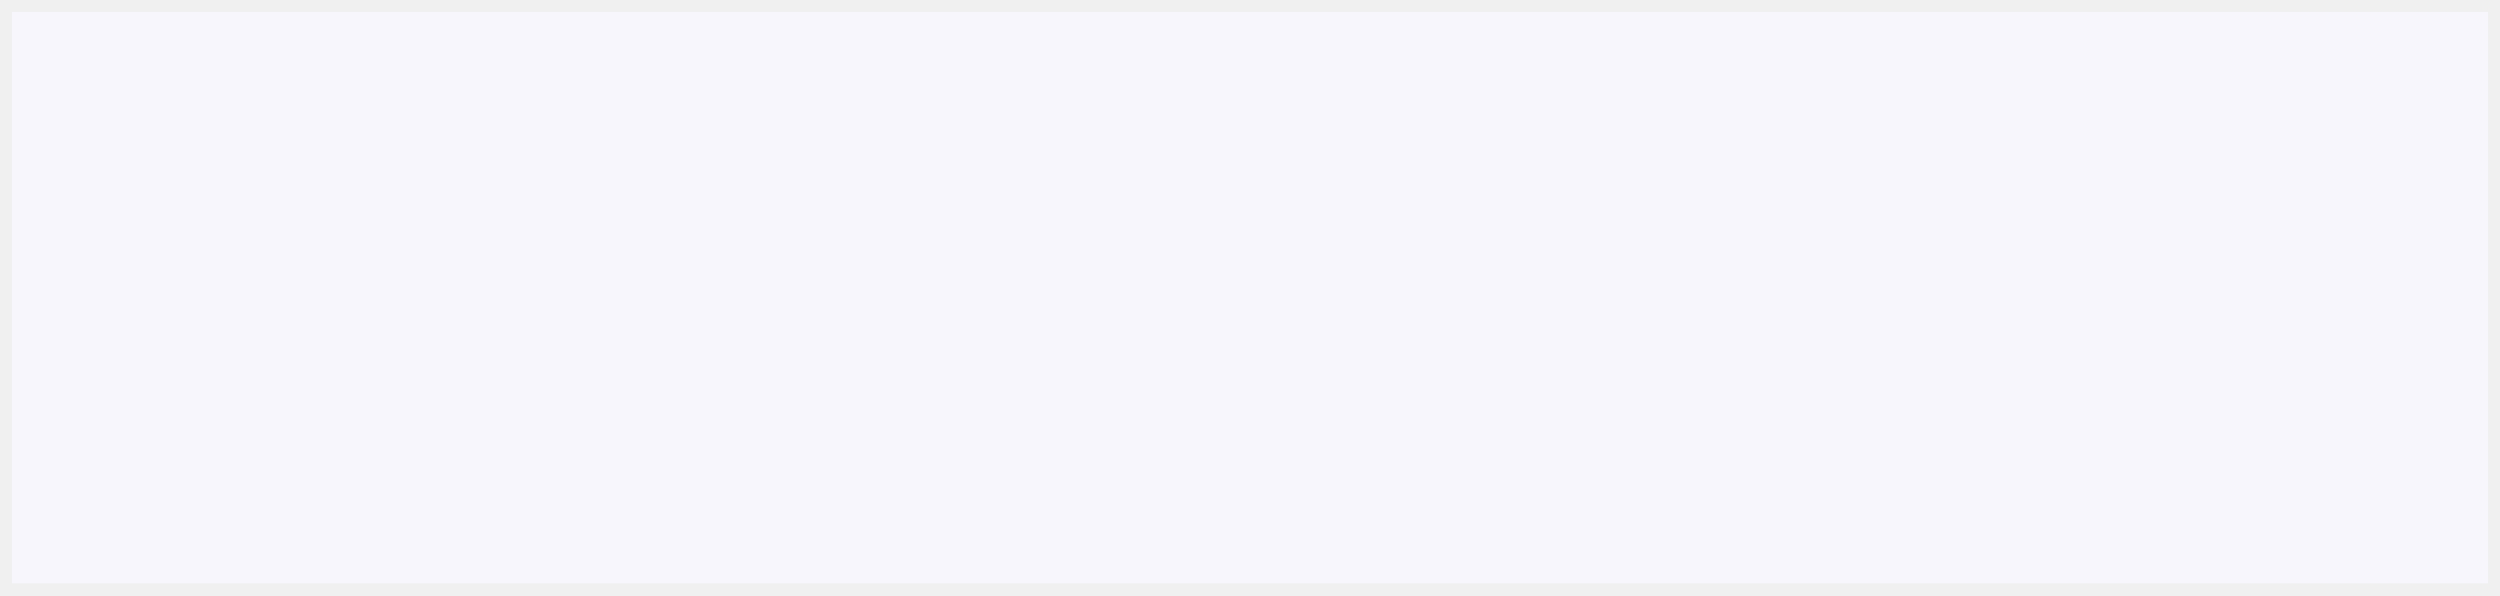
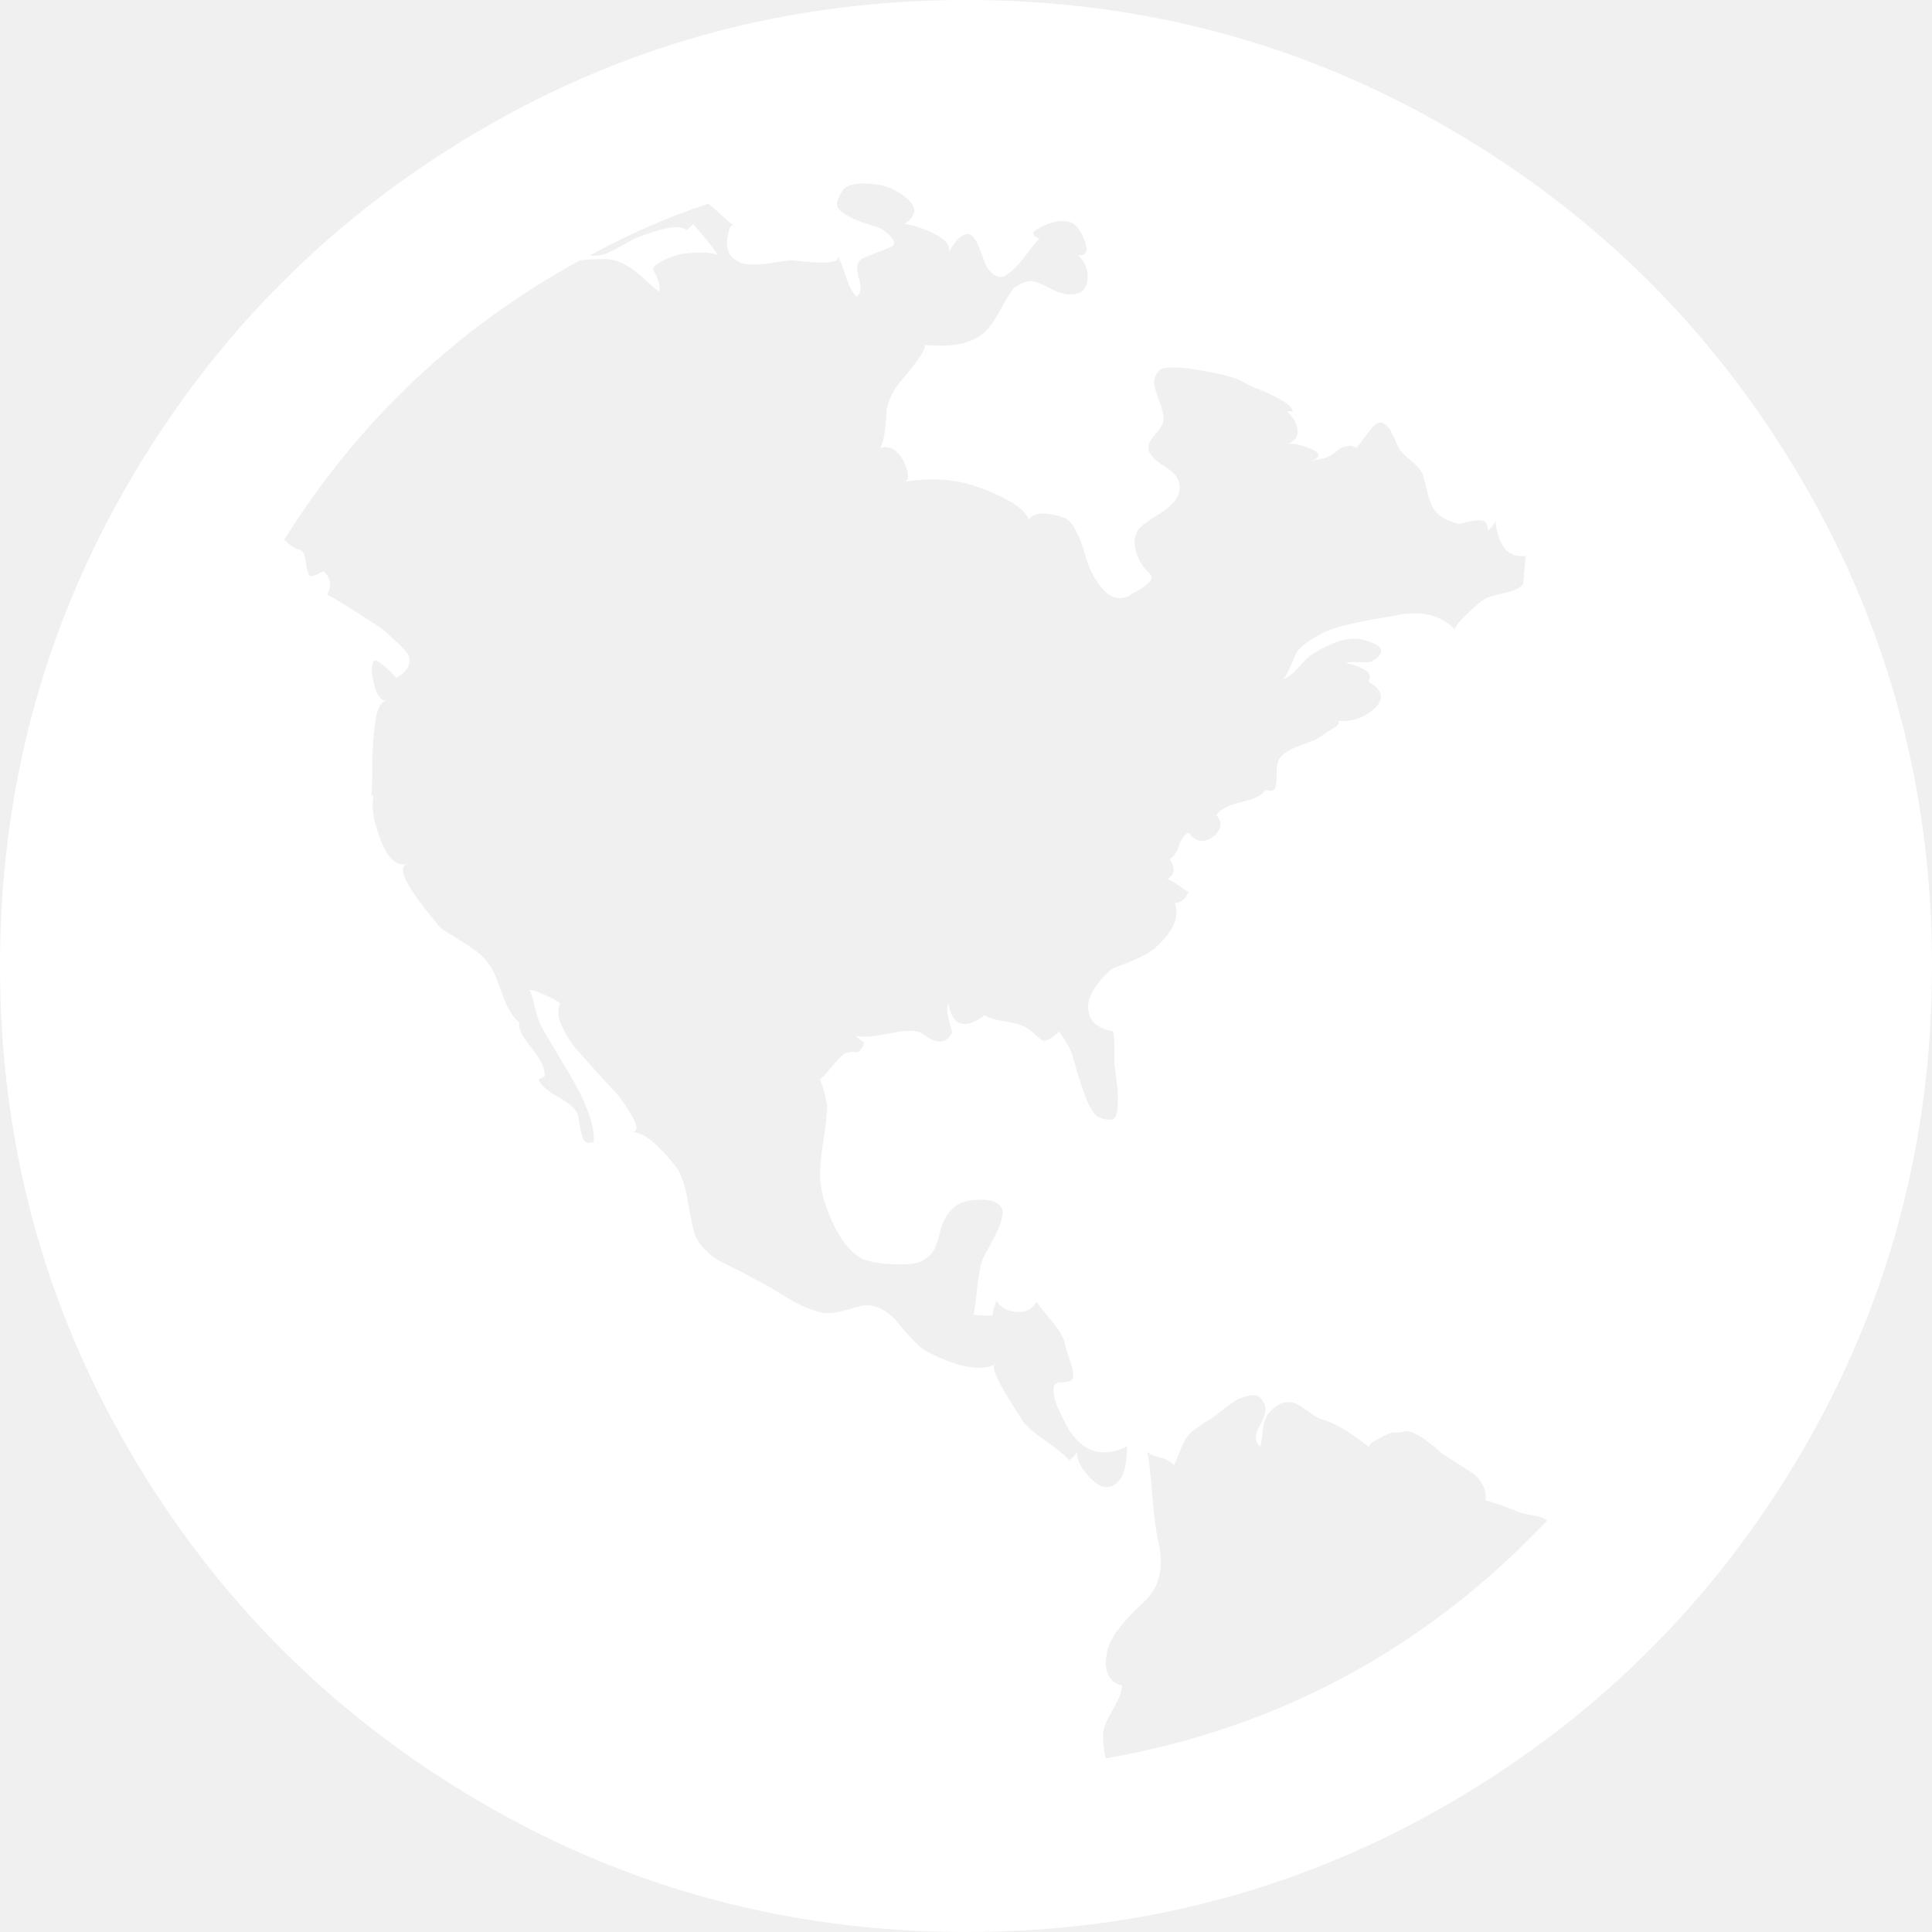
- <svg xmlns="http://www.w3.org/2000/svg" version="1.1" width="210px" height="50px">
-   <g transform="matrix(1 0 0 1 0 -152 )">
-     <path d="M 1 153  L 209 153  L 209 201  L 1 201  L 1 153  Z " fill-rule="nonzero" fill="#f7f6fc" stroke="none" />
+ <svg xmlns="http://www.w3.org/2000/svg" version="1.1" width="30px" height="30px">
+   <g transform="matrix(1 0 0 1 -41 -111 )">
+     <path d="M 7.471 2.012  C 9.769 0.671  12.279 0  15 0  C 17.721 0  20.231 0.671  22.529 2.012  C 24.827 3.353  26.647 5.173  27.988 7.471  C 29.329 9.769  30 12.279  30 15  C 30 17.721  29.329 20.231  27.988 22.529  C 26.647 24.827  24.827 26.647  22.529 27.988  C 20.231 29.329  17.721 30  15 30  C 12.279 30  9.769 29.329  7.471 27.988  C 5.173 26.647  3.353 24.827  2.012 22.529  C 0.671 20.231  0 17.721  0 15  C 0 12.279  0.671 9.769  2.012 7.471  C 3.353 5.173  5.173 3.353  7.471 2.012  Z M 21.191 9.941  C 20.97 9.876  20.69 9.954  20.352 10.176  C 20.326 10.189  20.264 10.251  20.166 10.361  C 20.068 10.472  19.98 10.534  19.902 10.547  C 19.928 10.547  19.958 10.514  19.99 10.449  C 20.023 10.384  20.055 10.312  20.088 10.234  C 20.12 10.156  20.143 10.111  20.156 10.098  C 20.234 10.007  20.378 9.909  20.586 9.805  C 20.768 9.727  21.107 9.648  21.602 9.57  C 22.044 9.466  22.376 9.538  22.598 9.785  C 22.572 9.759  22.633 9.674  22.783 9.531  C 22.933 9.388  23.027 9.31  23.066 9.297  C 23.105 9.271  23.203 9.242  23.359 9.209  C 23.516 9.176  23.613 9.128  23.652 9.062  L 23.691 8.633  C 23.535 8.646  23.421 8.6  23.35 8.496  C 23.278 8.392  23.236 8.255  23.223 8.086  C 23.223 8.112  23.184 8.164  23.105 8.242  C 23.105 8.151  23.076 8.099  23.018 8.086  C 22.959 8.073  22.884 8.079  22.793 8.105  C 22.702 8.132  22.643 8.138  22.617 8.125  C 22.487 8.086  22.389 8.037  22.324 7.979  C 22.259 7.92  22.207 7.812  22.168 7.656  C 22.129 7.5  22.103 7.402  22.09 7.363  C 22.064 7.298  22.002 7.227  21.904 7.148  C 21.807 7.07  21.745 7.005  21.719 6.953  C 21.706 6.927  21.689 6.891  21.67 6.846  C 21.65 6.8  21.631 6.758  21.611 6.719  C 21.592 6.68  21.566 6.644  21.533 6.611  C 21.501 6.579  21.465 6.562  21.426 6.562  C 21.387 6.562  21.341 6.595  21.289 6.66  C 21.237 6.725  21.188 6.79  21.143 6.855  C 21.097 6.921  21.068 6.953  21.055 6.953  C 21.016 6.927  20.977 6.917  20.938 6.924  C 20.898 6.93  20.869 6.937  20.85 6.943  C 20.83 6.95  20.801 6.969  20.762 7.002  C 20.723 7.035  20.69 7.057  20.664 7.07  C 20.625 7.096  20.57 7.116  20.498 7.129  C 20.426 7.142  20.371 7.155  20.332 7.168  C 20.527 7.103  20.521 7.031  20.312 6.953  C 20.182 6.901  20.078 6.882  20 6.895  C 20.117 6.842  20.166 6.764  20.146 6.66  C 20.127 6.556  20.072 6.465  19.98 6.387  L 20.078 6.387  C 20.065 6.335  20.01 6.279  19.912 6.221  C 19.814 6.162  19.701 6.107  19.57 6.055  C 19.44 6.003  19.355 5.964  19.316 5.938  C 19.212 5.872  18.991 5.811  18.652 5.752  C 18.314 5.693  18.099 5.69  18.008 5.742  C 17.943 5.82  17.913 5.889  17.92 5.947  C 17.926 6.006  17.952 6.097  17.998 6.221  C 18.044 6.344  18.066 6.426  18.066 6.465  C 18.079 6.543  18.044 6.628  17.959 6.719  C 17.874 6.81  17.832 6.888  17.832 6.953  C 17.832 7.044  17.923 7.145  18.105 7.256  C 18.288 7.367  18.353 7.507  18.301 7.676  C 18.262 7.78  18.158 7.884  17.988 7.988  C 17.819 8.092  17.715 8.171  17.676 8.223  C 17.611 8.327  17.601 8.447  17.646 8.584  C 17.692 8.721  17.76 8.828  17.852 8.906  C 17.878 8.932  17.887 8.958  17.881 8.984  C 17.874 9.01  17.852 9.04  17.812 9.072  C 17.773 9.105  17.738 9.131  17.705 9.15  C 17.673 9.17  17.63 9.193  17.578 9.219  L 17.52 9.258  C 17.376 9.323  17.243 9.284  17.119 9.141  C 16.995 8.997  16.908 8.828  16.855 8.633  C 16.764 8.307  16.66 8.112  16.543 8.047  C 16.243 7.943  16.055 7.949  15.977 8.066  C 15.911 7.897  15.645 7.728  15.176 7.559  C 14.85 7.441  14.473 7.415  14.043 7.48  C 14.121 7.467  14.121 7.37  14.043 7.188  C 13.952 6.992  13.828 6.914  13.672 6.953  C 13.711 6.875  13.737 6.761  13.75 6.611  C 13.763 6.462  13.77 6.374  13.77 6.348  C 13.809 6.178  13.887 6.029  14.004 5.898  C 14.017 5.885  14.062 5.83  14.141 5.732  C 14.219 5.635  14.281 5.547  14.326 5.469  C 14.372 5.391  14.375 5.352  14.336 5.352  C 14.792 5.404  15.117 5.332  15.312 5.137  C 15.378 5.072  15.452 4.961  15.537 4.805  C 15.622 4.648  15.69 4.538  15.742 4.473  C 15.859 4.395  15.951 4.359  16.016 4.365  C 16.081 4.372  16.175 4.408  16.299 4.473  C 16.423 4.538  16.517 4.57  16.582 4.57  C 16.764 4.583  16.865 4.512  16.885 4.355  C 16.904 4.199  16.855 4.069  16.738 3.965  C 16.895 3.978  16.914 3.867  16.797 3.633  C 16.745 3.542  16.693 3.483  16.641 3.457  C 16.484 3.405  16.309 3.438  16.113 3.555  C 16.009 3.607  16.022 3.659  16.152 3.711  C 16.139 3.698  16.077 3.766  15.967 3.916  C 15.856 4.066  15.749 4.18  15.645 4.258  C 15.54 4.336  15.436 4.303  15.332 4.16  C 15.319 4.147  15.283 4.059  15.225 3.896  C 15.166 3.734  15.104 3.646  15.039 3.633  C 14.935 3.633  14.831 3.73  14.727 3.926  C 14.766 3.822  14.694 3.724  14.512 3.633  C 14.329 3.542  14.173 3.49  14.043 3.477  C 14.29 3.32  14.238 3.145  13.887 2.949  C 13.796 2.897  13.662 2.865  13.486 2.852  C 13.311 2.839  13.184 2.865  13.105 2.93  C 13.04 3.021  13.005 3.096  12.998 3.154  C 12.992 3.213  13.024 3.265  13.096 3.311  C 13.167 3.356  13.236 3.392  13.301 3.418  C 13.366 3.444  13.441 3.47  13.525 3.496  C 13.61 3.522  13.665 3.542  13.691 3.555  C 13.874 3.685  13.926 3.776  13.848 3.828  C 13.822 3.841  13.766 3.864  13.682 3.896  C 13.597 3.929  13.522 3.958  13.457 3.984  C 13.392 4.01  13.353 4.036  13.34 4.062  C 13.301 4.115  13.301 4.206  13.34 4.336  C 13.379 4.466  13.366 4.557  13.301 4.609  C 13.236 4.544  13.177 4.43  13.125 4.268  C 13.073 4.105  13.027 3.997  12.988 3.945  C 13.079 4.062  12.917 4.102  12.5 4.062  L 12.305 4.043  C 12.253 4.043  12.148 4.056  11.992 4.082  C 11.836 4.108  11.702 4.115  11.592 4.102  C 11.481 4.089  11.393 4.036  11.328 3.945  C 11.276 3.841  11.276 3.711  11.328 3.555  C 11.341 3.503  11.367 3.49  11.406 3.516  C 11.354 3.477  11.283 3.415  11.191 3.33  C 11.1 3.245  11.035 3.19  10.996 3.164  C 10.397 3.359  9.785 3.626  9.16 3.965  C 9.238 3.978  9.316 3.971  9.395 3.945  C 9.46 3.919  9.544 3.877  9.648 3.818  C 9.753 3.76  9.818 3.724  9.844 3.711  C 10.286 3.529  10.56 3.483  10.664 3.574  L 10.762 3.477  C 10.944 3.685  11.074 3.848  11.152 3.965  C 11.061 3.913  10.866 3.906  10.566 3.945  C 10.306 4.023  10.163 4.102  10.137 4.18  C 10.228 4.336  10.26 4.453  10.234 4.531  C 10.182 4.492  10.107 4.427  10.01 4.336  C 9.912 4.245  9.818 4.173  9.727 4.121  C 9.635 4.069  9.538 4.036  9.434 4.023  C 9.225 4.023  9.082 4.03  9.004 4.043  C 7.103 5.085  5.573 6.53  4.414 8.379  C 4.505 8.47  4.583 8.522  4.648 8.535  C 4.701 8.548  4.733 8.607  4.746 8.711  C 4.759 8.815  4.775 8.887  4.795 8.926  C 4.814 8.965  4.889 8.945  5.02 8.867  C 5.137 8.971  5.156 9.095  5.078 9.238  C 5.091 9.225  5.378 9.401  5.938 9.766  C 6.185 9.987  6.322 10.124  6.348 10.176  C 6.387 10.319  6.322 10.436  6.152 10.527  C 6.139 10.501  6.081 10.443  5.977 10.352  C 5.872 10.26  5.814 10.234  5.801 10.273  C 5.762 10.339  5.765 10.459  5.811 10.635  C 5.856 10.811  5.924 10.892  6.016 10.879  C 5.924 10.879  5.863 10.983  5.83 11.191  C 5.798 11.4  5.781 11.631  5.781 11.885  C 5.781 12.139  5.775 12.292  5.762 12.344  L 5.801 12.363  C 5.762 12.52  5.798 12.744  5.908 13.037  C 6.019 13.33  6.159 13.457  6.328 13.418  C 6.159 13.457  6.289 13.737  6.719 14.258  C 6.797 14.362  6.849 14.421  6.875 14.434  C 6.914 14.46  6.992 14.508  7.109 14.58  C 7.227 14.652  7.324 14.717  7.402 14.775  C 7.48 14.834  7.546 14.902  7.598 14.98  C 7.65 15.046  7.715 15.192  7.793 15.42  C 7.871 15.648  7.962 15.801  8.066 15.879  C 8.04 15.957  8.102 16.087  8.252 16.27  C 8.402 16.452  8.47 16.602  8.457 16.719  C 8.444 16.719  8.428 16.725  8.408 16.738  C 8.389 16.751  8.372 16.758  8.359 16.758  C 8.398 16.849  8.499 16.94  8.662 17.031  C 8.825 17.122  8.926 17.207  8.965 17.285  C 8.978 17.324  8.991 17.389  9.004 17.48  C 9.017 17.572  9.036 17.643  9.062 17.695  C 9.089 17.747  9.141 17.76  9.219 17.734  C 9.245 17.474  9.089 17.07  8.75 16.523  C 8.555 16.198  8.444 16.009  8.418 15.957  C 8.379 15.892  8.343 15.791  8.311 15.654  C 8.278 15.518  8.249 15.423  8.223 15.371  C 8.249 15.371  8.288 15.381  8.34 15.4  C 8.392 15.42  8.447 15.443  8.506 15.469  C 8.564 15.495  8.613 15.521  8.652 15.547  C 8.691 15.573  8.704 15.592  8.691 15.605  C 8.652 15.697  8.665 15.811  8.73 15.947  C 8.796 16.084  8.874 16.204  8.965 16.309  C 9.056 16.413  9.167 16.536  9.297 16.68  C 9.427 16.823  9.505 16.908  9.531 16.934  C 9.609 17.012  9.701 17.139  9.805 17.314  C 9.909 17.49  9.909 17.578  9.805 17.578  C 9.922 17.578  10.052 17.646  10.195 17.783  C 10.339 17.92  10.449 18.047  10.527 18.164  C 10.592 18.268  10.645 18.438  10.684 18.672  C 10.723 18.906  10.755 19.062  10.781 19.141  C 10.807 19.232  10.863 19.32  10.947 19.404  C 11.032 19.489  11.113 19.551  11.191 19.59  L 11.504 19.746  C 11.504 19.746  11.589 19.792  11.758 19.883  C 11.823 19.909  11.943 19.977  12.119 20.088  C 12.295 20.199  12.435 20.273  12.539 20.312  C 12.669 20.365  12.773 20.391  12.852 20.391  C 12.93 20.391  13.024 20.374  13.135 20.342  C 13.245 20.309  13.333 20.286  13.398 20.273  C 13.594 20.247  13.783 20.345  13.965 20.566  C 14.147 20.788  14.284 20.924  14.375 20.977  C 14.844 21.224  15.202 21.296  15.449 21.191  C 15.423 21.204  15.426 21.253  15.459 21.338  C 15.492 21.423  15.544 21.523  15.615 21.641  C 15.687 21.758  15.745 21.852  15.791 21.924  C 15.837 21.995  15.872 22.051  15.898 22.09  C 15.964 22.168  16.081 22.266  16.25 22.383  C 16.419 22.5  16.536 22.598  16.602 22.676  C 16.68 22.624  16.725 22.565  16.738 22.5  C 16.699 22.604  16.745 22.734  16.875 22.891  C 17.005 23.047  17.122 23.112  17.227 23.086  C 17.409 23.047  17.5 22.839  17.5 22.461  C 17.096 22.656  16.777 22.539  16.543 22.109  C 16.543 22.096  16.527 22.061  16.494 22.002  C 16.462 21.943  16.436 21.888  16.416 21.836  C 16.396 21.784  16.38 21.729  16.367 21.67  C 16.354 21.611  16.354 21.562  16.367 21.523  C 16.38 21.484  16.413 21.465  16.465 21.465  C 16.582 21.465  16.647 21.442  16.66 21.396  C 16.673 21.351  16.66 21.27  16.621 21.152  C 16.582 21.035  16.556 20.951  16.543 20.898  C 16.53 20.794  16.458 20.664  16.328 20.508  C 16.198 20.352  16.12 20.254  16.094 20.215  C 16.029 20.332  15.924 20.384  15.781 20.371  C 15.638 20.358  15.534 20.299  15.469 20.195  C 15.469 20.208  15.459 20.244  15.439 20.303  C 15.42 20.361  15.41 20.404  15.41 20.43  C 15.241 20.43  15.143 20.423  15.117 20.41  C 15.13 20.371  15.146 20.257  15.166 20.068  C 15.186 19.88  15.208 19.733  15.234 19.629  C 15.247 19.577  15.283 19.499  15.342 19.395  C 15.4 19.29  15.449 19.196  15.488 19.111  C 15.527 19.027  15.553 18.945  15.566 18.867  C 15.579 18.789  15.55 18.727  15.479 18.682  C 15.407 18.636  15.293 18.62  15.137 18.633  C 14.889 18.646  14.72 18.776  14.629 19.023  C 14.616 19.062  14.596 19.131  14.57 19.229  C 14.544 19.326  14.512 19.401  14.473 19.453  C 14.434 19.505  14.375 19.551  14.297 19.59  C 14.206 19.629  14.049 19.642  13.828 19.629  C 13.607 19.616  13.451 19.583  13.359 19.531  C 13.19 19.427  13.044 19.238  12.92 18.965  C 12.796 18.691  12.734 18.451  12.734 18.242  C 12.734 18.112  12.751 17.939  12.783 17.725  C 12.816 17.51  12.835 17.347  12.842 17.236  C 12.848 17.126  12.812 16.966  12.734 16.758  C 12.773 16.732  12.832 16.67  12.91 16.572  C 12.988 16.475  13.053 16.406  13.105 16.367  C 13.132 16.354  13.161 16.344  13.193 16.338  C 13.226 16.331  13.255 16.331  13.281 16.338  C 13.307 16.344  13.333 16.335  13.359 16.309  C 13.385 16.283  13.405 16.243  13.418 16.191  C 13.405 16.178  13.379 16.159  13.34 16.133  C 13.301 16.094  13.275 16.074  13.262 16.074  C 13.353 16.113  13.538 16.104  13.818 16.045  C 14.098 15.986  14.277 15.996  14.355 16.074  C 14.551 16.217  14.694 16.204  14.785 16.035  C 14.785 16.022  14.769 15.96  14.736 15.85  C 14.704 15.739  14.701 15.651  14.727 15.586  C 14.792 15.938  14.98 15.996  15.293 15.762  C 15.332 15.801  15.433 15.833  15.596 15.859  C 15.758 15.885  15.872 15.918  15.938 15.957  C 15.977 15.983  16.022 16.019  16.074 16.064  C 16.126 16.11  16.162 16.139  16.182 16.152  C 16.201 16.165  16.234 16.162  16.279 16.143  C 16.325 16.123  16.38 16.081  16.445 16.016  C 16.576 16.198  16.654 16.354  16.68 16.484  C 16.823 17.005  16.947 17.292  17.051 17.344  C 17.142 17.383  17.214 17.396  17.266 17.383  C 17.318 17.37  17.347 17.308  17.354 17.197  C 17.36 17.087  17.36 16.995  17.354 16.924  C 17.347 16.852  17.337 16.771  17.324 16.68  L 17.305 16.523  L 17.305 16.172  L 17.285 16.016  C 17.09 15.977  16.969 15.898  16.924 15.781  C 16.878 15.664  16.888 15.544  16.953 15.42  C 17.018 15.296  17.116 15.176  17.246 15.059  C 17.259 15.046  17.311 15.023  17.402 14.99  C 17.493 14.958  17.594 14.915  17.705 14.863  C 17.816 14.811  17.897 14.759  17.949 14.707  C 18.223 14.46  18.32 14.232  18.242 14.023  C 18.333 14.023  18.405 13.965  18.457 13.848  C 18.444 13.848  18.411 13.828  18.359 13.789  C 18.307 13.75  18.258 13.717  18.213 13.691  C 18.167 13.665  18.138 13.652  18.125 13.652  C 18.242 13.587  18.255 13.483  18.164 13.34  C 18.229 13.301  18.278 13.229  18.311 13.125  C 18.343 13.021  18.392 12.956  18.457 12.93  C 18.574 13.086  18.711 13.099  18.867 12.969  C 18.971 12.865  18.978 12.76  18.887 12.656  C 18.952 12.565  19.085 12.497  19.287 12.451  C 19.489 12.406  19.609 12.344  19.648 12.266  C 19.74 12.292  19.792 12.279  19.805 12.227  C 19.818 12.174  19.824 12.096  19.824 11.992  C 19.824 11.888  19.844 11.81  19.883 11.758  C 19.935 11.693  20.033 11.634  20.176 11.582  C 20.319 11.53  20.404 11.497  20.43 11.484  L 20.762 11.27  C 20.801 11.217  20.801 11.191  20.762 11.191  C 20.996 11.217  21.198 11.146  21.367 10.977  C 21.497 10.833  21.458 10.703  21.25 10.586  C 21.289 10.508  21.27 10.446  21.191 10.4  C 21.113 10.355  21.016 10.319  20.898 10.293  C 20.938 10.28  21.012 10.277  21.123 10.283  C 21.234 10.29  21.302 10.28  21.328 10.254  C 21.523 10.124  21.478 10.02  21.191 9.941  Z M 17.129 26.992  C 17.129 27.07  17.142 27.174  17.168 27.305  C 19.85 26.836  22.135 25.605  24.023 23.613  C 23.984 23.574  23.903 23.545  23.779 23.525  C 23.656 23.506  23.574 23.483  23.535 23.457  C 23.301 23.366  23.145 23.314  23.066 23.301  C 23.079 23.21  23.063 23.125  23.018 23.047  C 22.972 22.969  22.92 22.91  22.861 22.871  C 22.803 22.832  22.721 22.78  22.617 22.715  C 22.513 22.65  22.441 22.604  22.402 22.578  C 22.376 22.552  22.331 22.513  22.266 22.461  C 22.201 22.409  22.155 22.373  22.129 22.354  C 22.103 22.334  22.054 22.305  21.982 22.266  C 21.911 22.227  21.855 22.214  21.816 22.227  C 21.777 22.24  21.712 22.246  21.621 22.246  L 21.562 22.266  C 21.523 22.279  21.488 22.295  21.455 22.314  C 21.423 22.334  21.387 22.354  21.348 22.373  C 21.309 22.393  21.283 22.412  21.27 22.432  C 21.257 22.451  21.257 22.467  21.27 22.48  C 20.996 22.259  20.762 22.116  20.566 22.051  C 20.501 22.038  20.43 22.002  20.352 21.943  C 20.273 21.885  20.205 21.839  20.146 21.807  C 20.088 21.774  20.023 21.764  19.951 21.777  C 19.88 21.79  19.805 21.836  19.727 21.914  C 19.661 21.979  19.622 22.077  19.609 22.207  C 19.596 22.337  19.583 22.422  19.57 22.461  C 19.479 22.396  19.479 22.282  19.57 22.119  C 19.661 21.956  19.674 21.836  19.609 21.758  C 19.57 21.68  19.502 21.65  19.404 21.67  C 19.307 21.689  19.229 21.719  19.17 21.758  C 19.111 21.797  19.036 21.852  18.945 21.924  C 18.854 21.995  18.796 22.038  18.77 22.051  C 18.743 22.064  18.688 22.1  18.604 22.158  C 18.519 22.217  18.464 22.266  18.438 22.305  C 18.398 22.357  18.359 22.435  18.32 22.539  C 18.281 22.643  18.249 22.715  18.223 22.754  C 18.197 22.702  18.122 22.66  17.998 22.627  C 17.874 22.594  17.812 22.559  17.812 22.52  C 17.839 22.65  17.865 22.878  17.891 23.203  C 17.917 23.529  17.949 23.776  17.988 23.945  C 18.079 24.349  18.001 24.661  17.754 24.883  C 17.402 25.208  17.214 25.469  17.188 25.664  C 17.135 25.951  17.214 26.12  17.422 26.172  C 17.422 26.263  17.37 26.396  17.266 26.572  C 17.161 26.748  17.116 26.888  17.129 26.992  Z " fill-rule="nonzero" fill="#ffffff" stroke="none" transform="matrix(1 0 0 1 41 111 )" />
  </g>
</svg>
